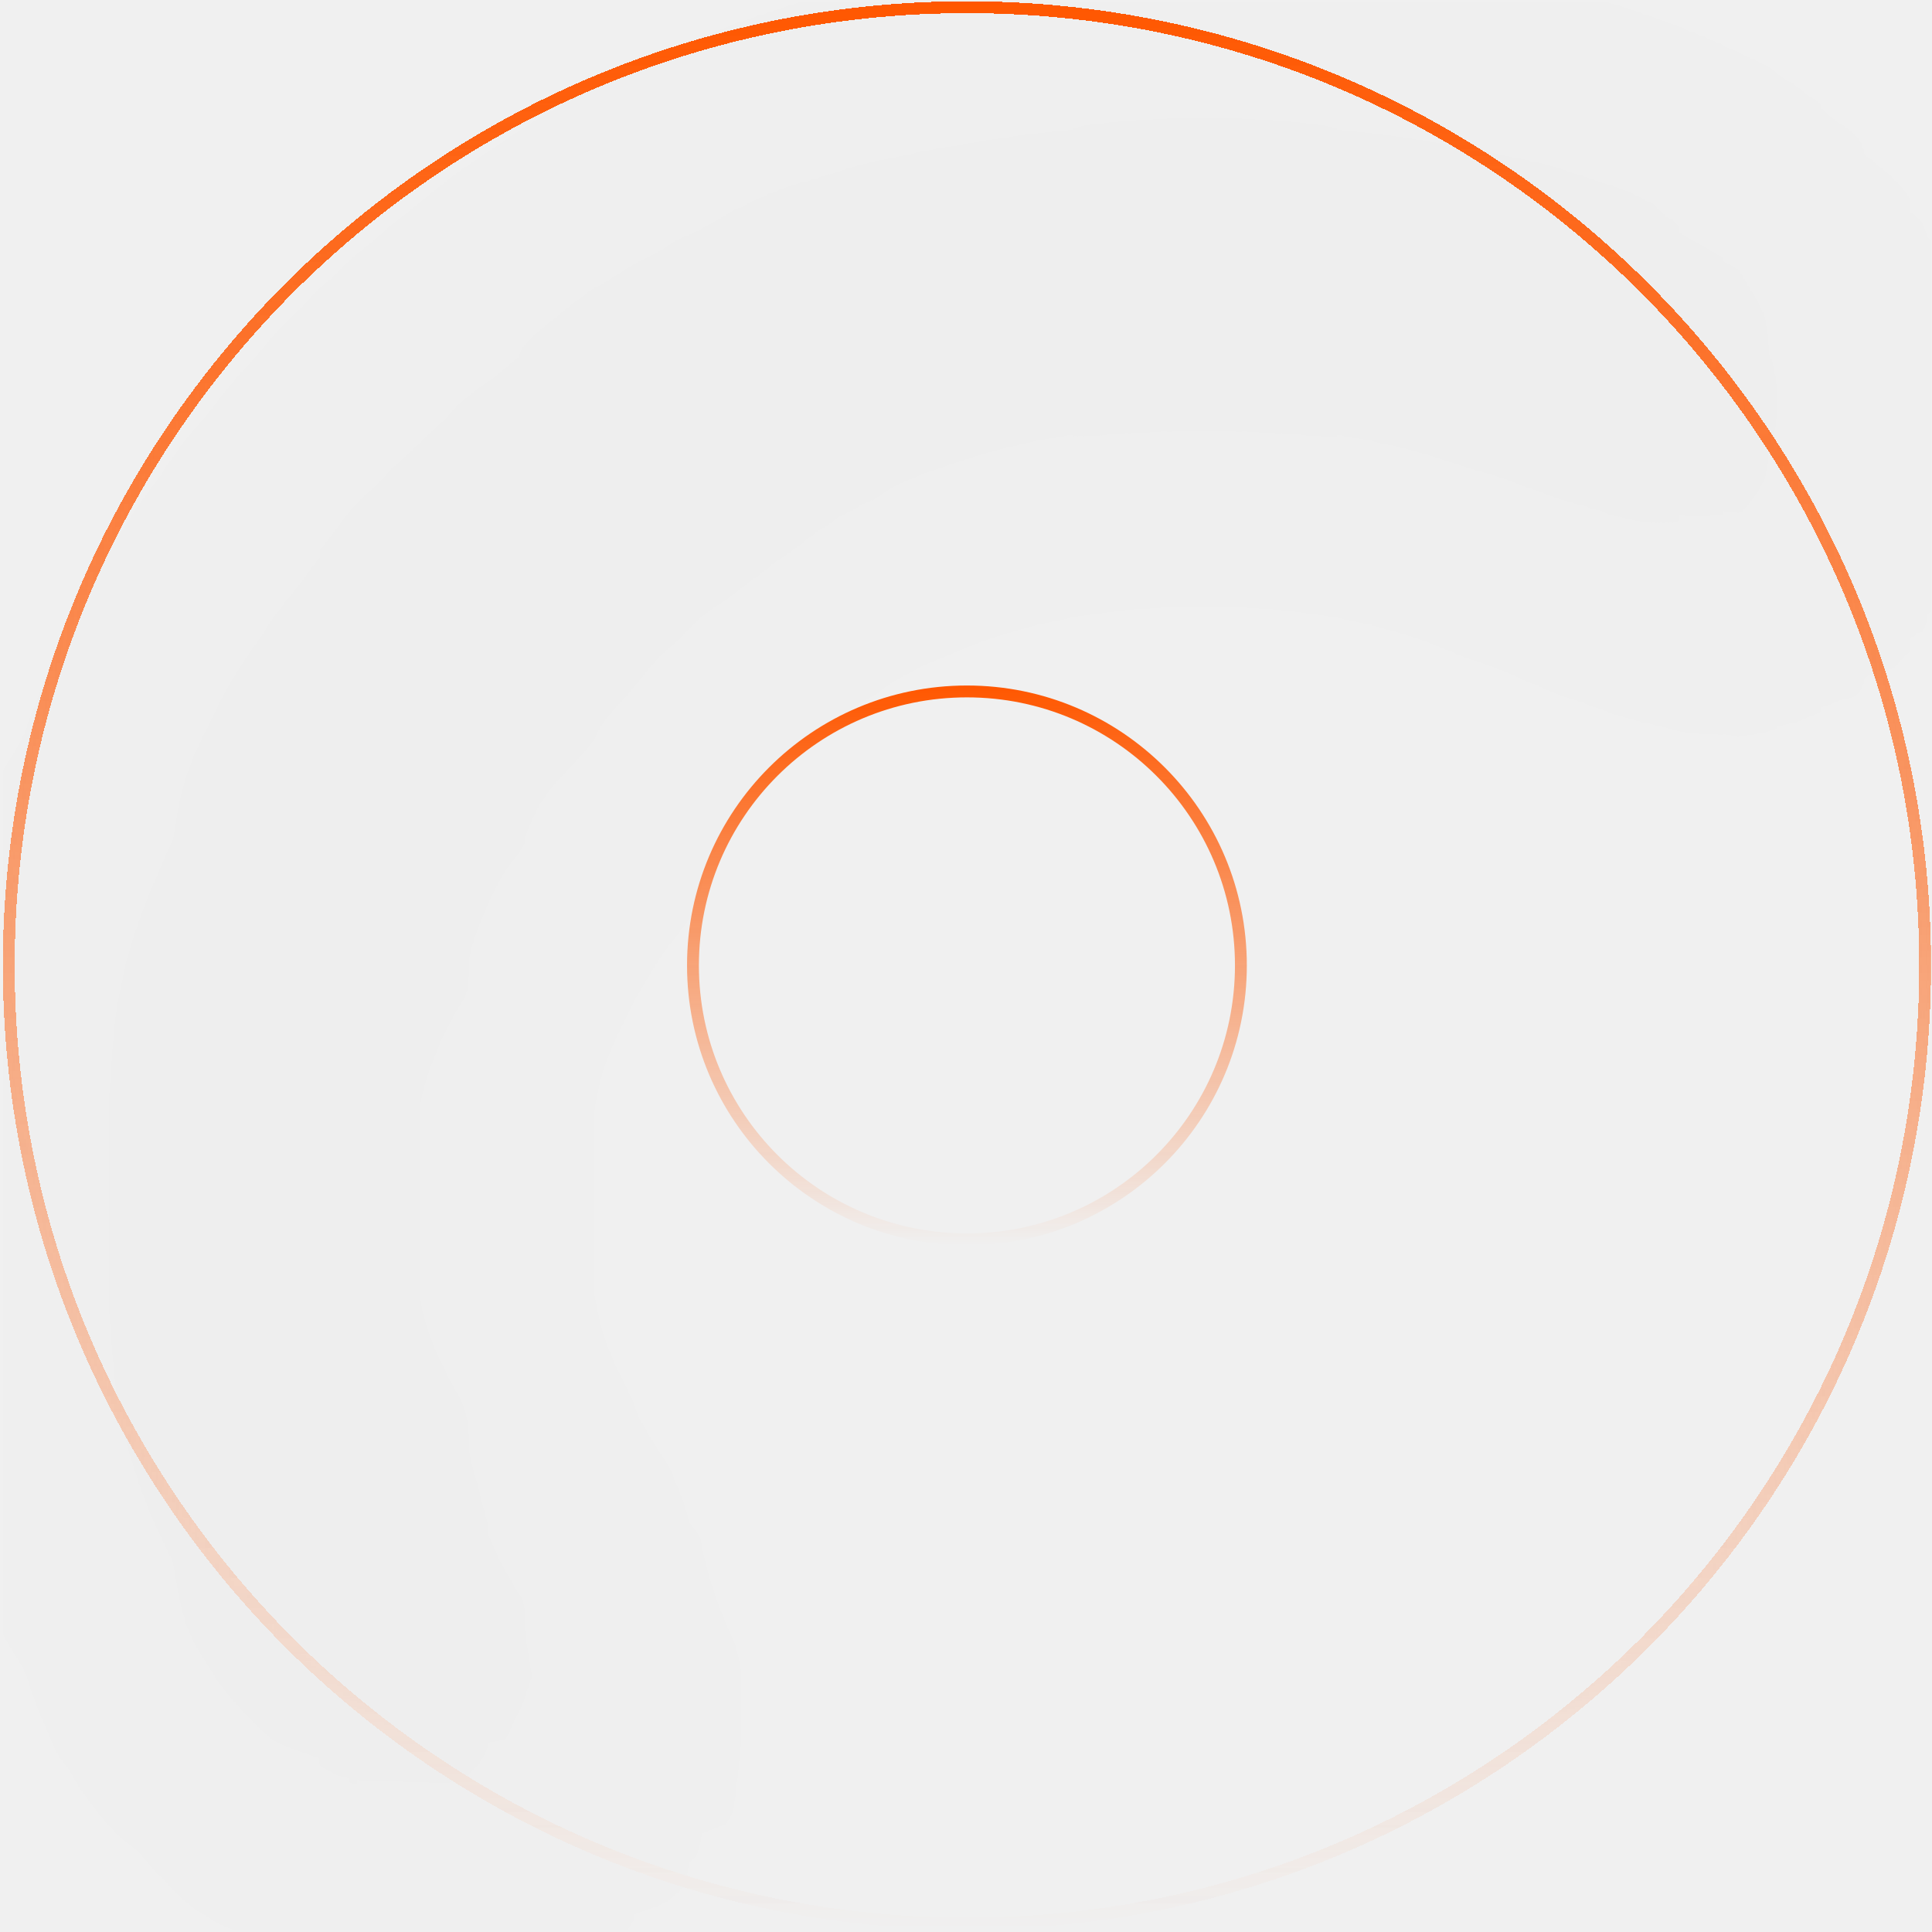
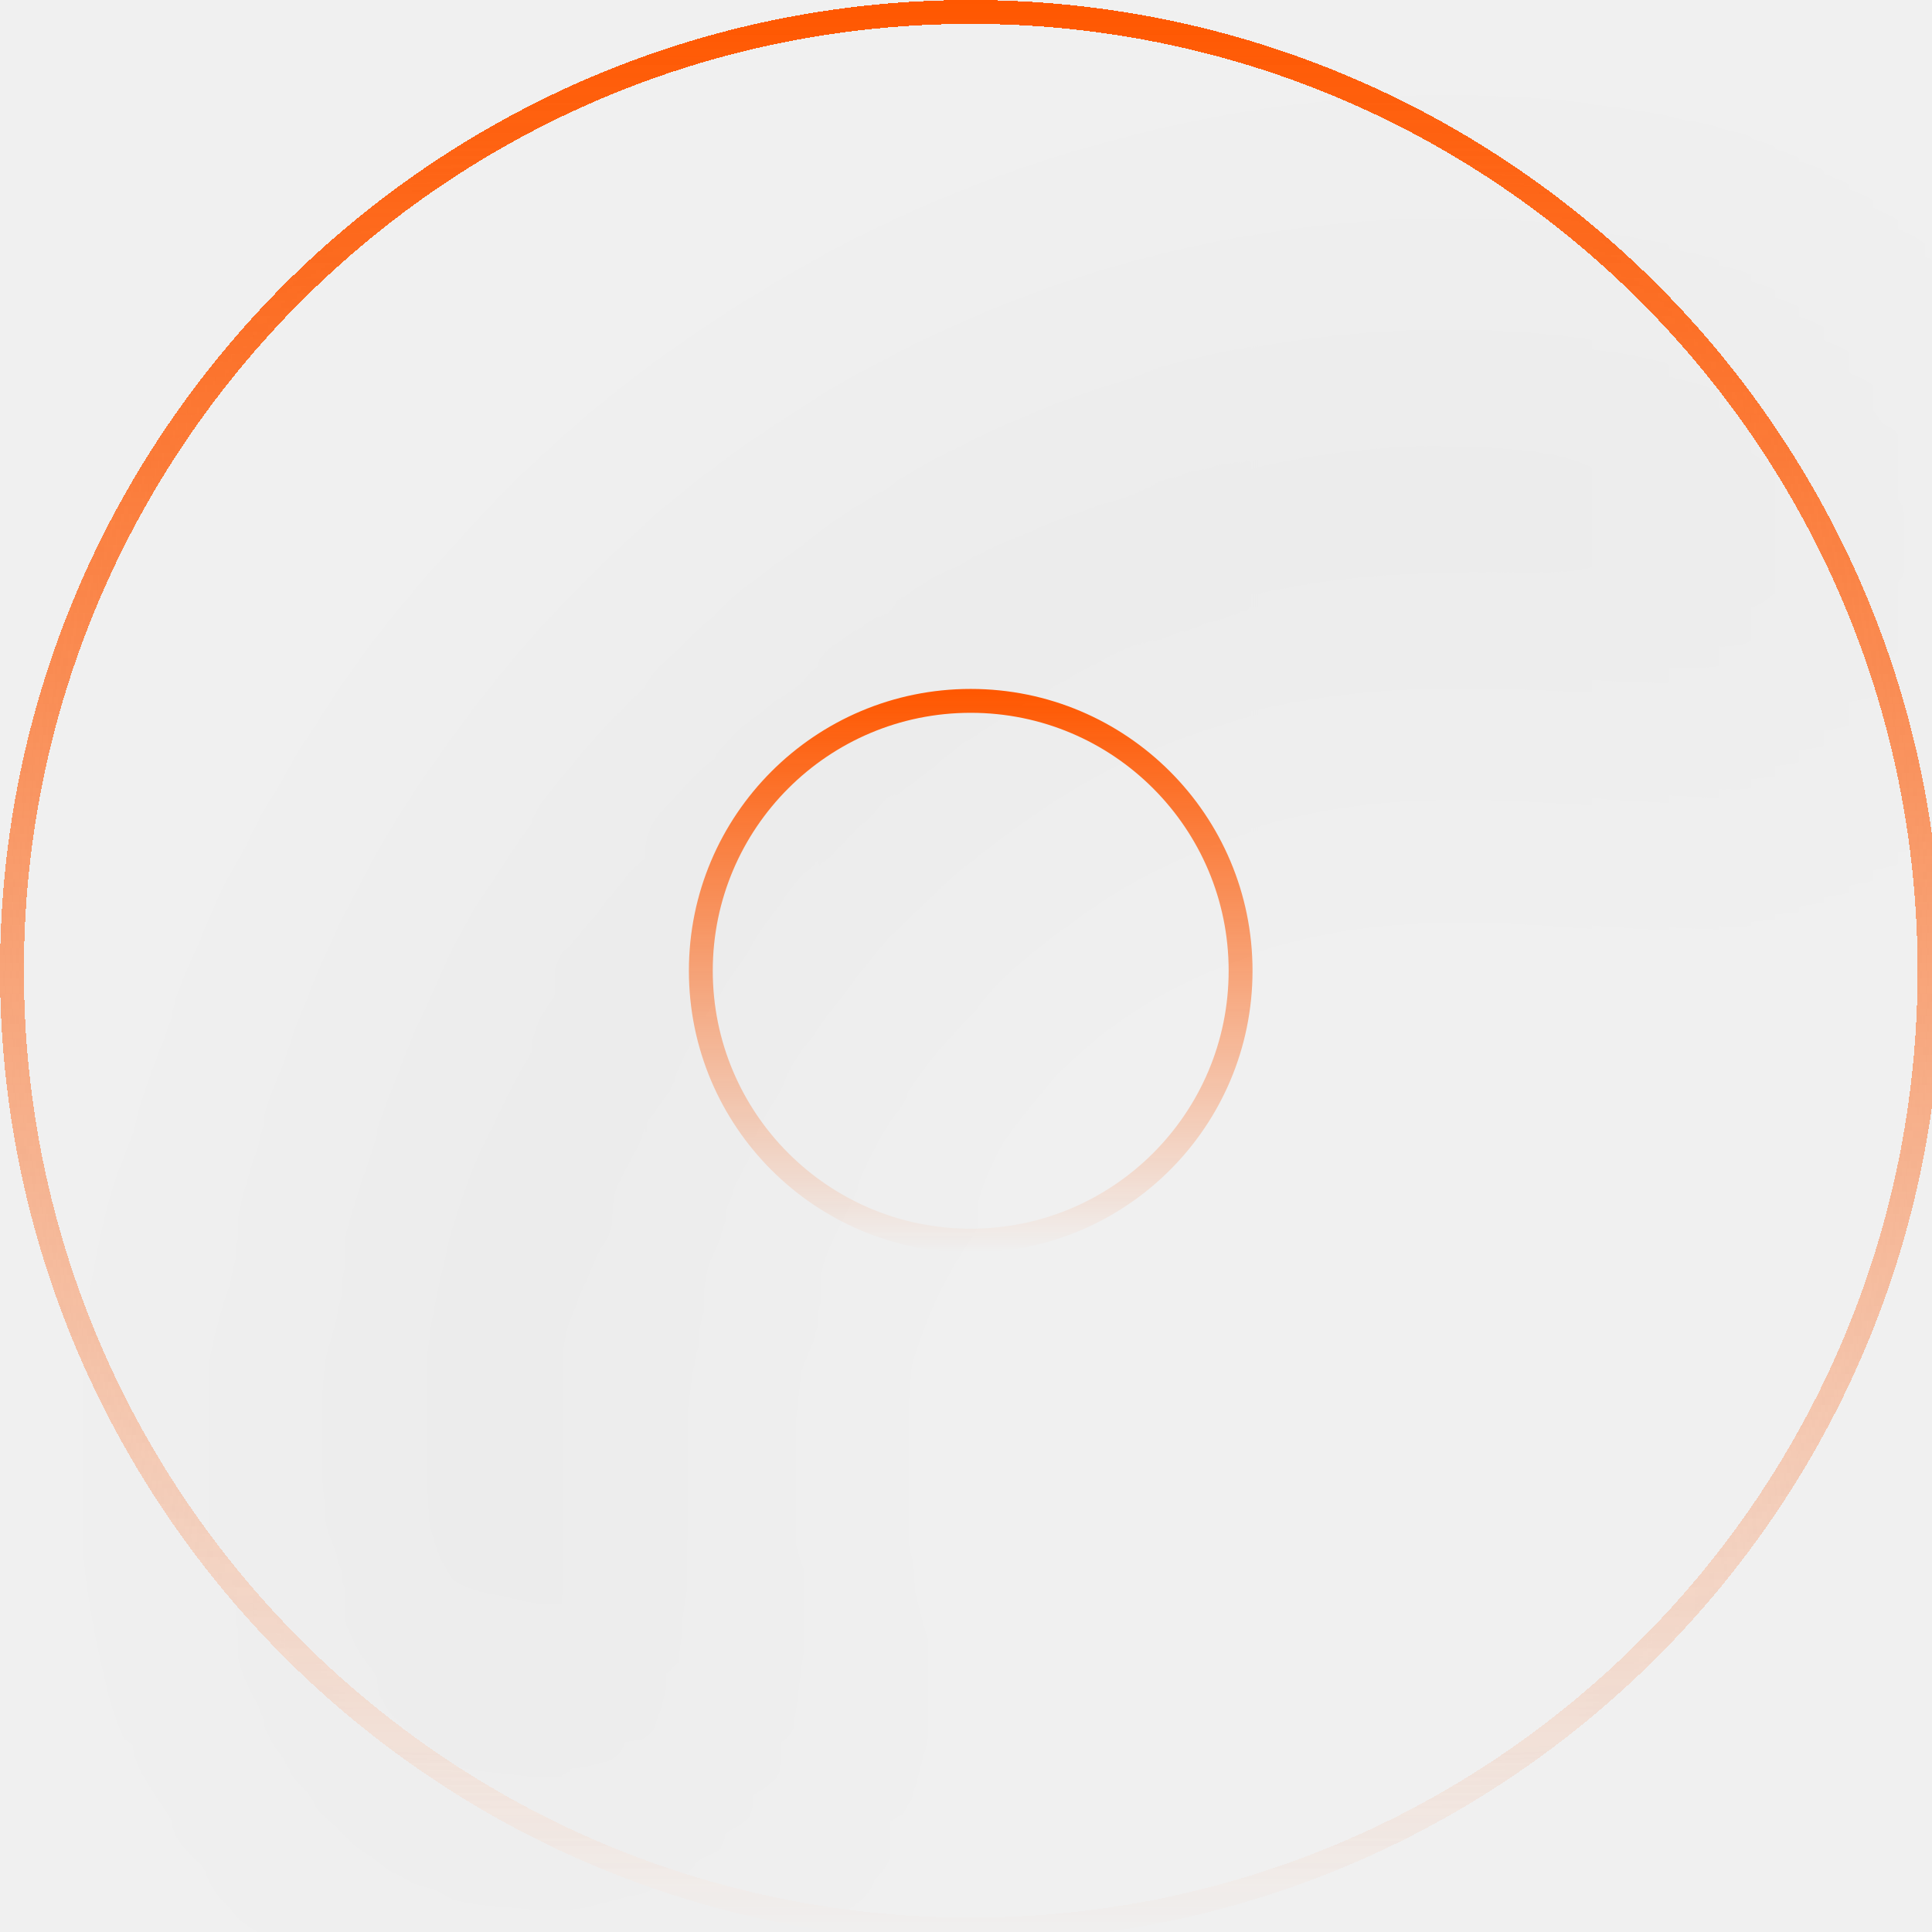
- <svg xmlns="http://www.w3.org/2000/svg" width="591" height="591" viewBox="0 0 591 591" fill="none">
+ <svg xmlns="http://www.w3.org/2000/svg" width="87" height="87" viewBox="0 0 87 87" fill="none">
  <g clip-path="url(#clip0_880_177)">
    <g filter="url(#filter0_bd_880_177)">
-       <circle cx="295.792" cy="295.316" r="293.109" stroke="url(#paint0_linear_880_177)" stroke-width="3.628" shape-rendering="crispEdges" />
+       <circle cx="43.713" cy="43.713" r="43.175" stroke="url(#paint0_linear_880_177)" stroke-width="1.075" shape-rendering="crispEdges" />
    </g>
-     <circle cx="295.785" cy="295.317" r="83.805" stroke="url(#paint1_linear_880_177)" stroke-width="3.628" />
+     <circle cx="43.712" cy="43.714" r="12.153" stroke="url(#paint1_linear_880_177)" stroke-width="1.075" />
  </g>
  <defs>
-     <filter id="filter0_bd_880_177" x="-180.537" y="-181.013" width="988.938" height="988.938" filterUnits="userSpaceOnUse" color-interpolation-filters="sRGB">
+     <filter id="filter0_bd_880_177" x="-53.775" y="-53.775" width="205.73" height="205.73" filterUnits="userSpaceOnUse" color-interpolation-filters="sRGB">
      <feFlood flood-opacity="0" result="BackgroundImageFix" />
-       <feGaussianBlur in="BackgroundImage" stdDeviation="90.703" />
+       <feGaussianBlur in="BackgroundImage" stdDeviation="26.887" />
      <feComposite in2="SourceAlpha" operator="in" result="effect1_backgroundBlur_880_177" />
      <feColorMatrix in="SourceAlpha" type="matrix" values="0 0 0 0 0 0 0 0 0 0 0 0 0 0 0 0 0 0 127 0" result="hardAlpha" />
-       <feOffset dx="72.562" dy="72.562" />
-       <feGaussianBlur stdDeviation="72.562" />
+       <feOffset dx="21.51" dy="21.51" />
+       <feGaussianBlur stdDeviation="21.51" />
      <feComposite in2="hardAlpha" operator="out" />
      <feColorMatrix type="matrix" values="0 0 0 0 0 0 0 0 0 0 0 0 0 0 0 0 0 0 0.3 0" />
      <feBlend mode="normal" in2="effect1_backgroundBlur_880_177" result="effect2_dropShadow_880_177" />
      <feBlend mode="normal" in="SourceGraphic" in2="effect2_dropShadow_880_177" result="shape" />
    </filter>
-     <linearGradient id="paint0_linear_880_177" x1="295.792" y1="0.393" x2="295.792" y2="590.239" gradientUnits="userSpaceOnUse">
+     <linearGradient id="paint0_linear_880_177" x1="43.713" y1="0" x2="43.713" y2="87.426" gradientUnits="userSpaceOnUse">
      <stop stop-color="#FF5700" />
      <stop offset="1" stop-color="#FF5700" stop-opacity="0" />
    </linearGradient>
-     <linearGradient id="paint1_linear_880_177" x1="295.785" y1="209.697" x2="295.785" y2="380.936" gradientUnits="userSpaceOnUse">
+     <linearGradient id="paint1_linear_880_177" x1="43.712" y1="31.023" x2="43.712" y2="56.404" gradientUnits="userSpaceOnUse">
      <stop stop-color="#FF5700" />
      <stop offset="1" stop-color="#FF5700" stop-opacity="0" />
    </linearGradient>
    <clipPath id="clip0_880_177">
-       <rect width="589.846" height="589.846" fill="white" transform="translate(0.869141 0.392578)" />
+       <rect width="87" height="87" fill="white" />
    </clipPath>
  </defs>
</svg>
